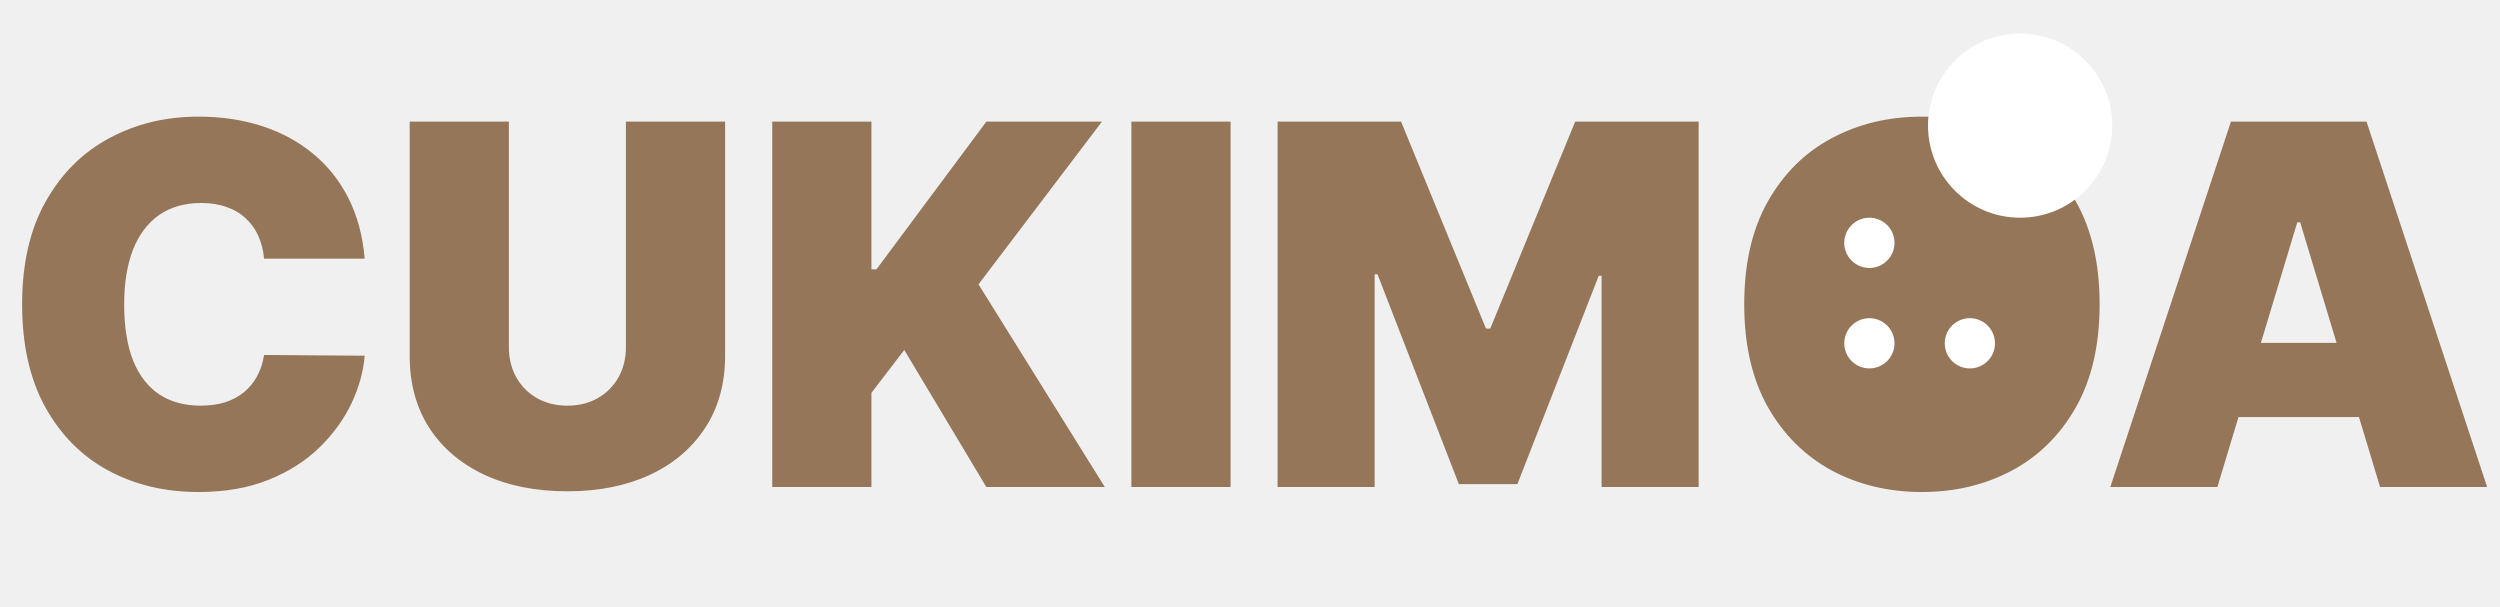
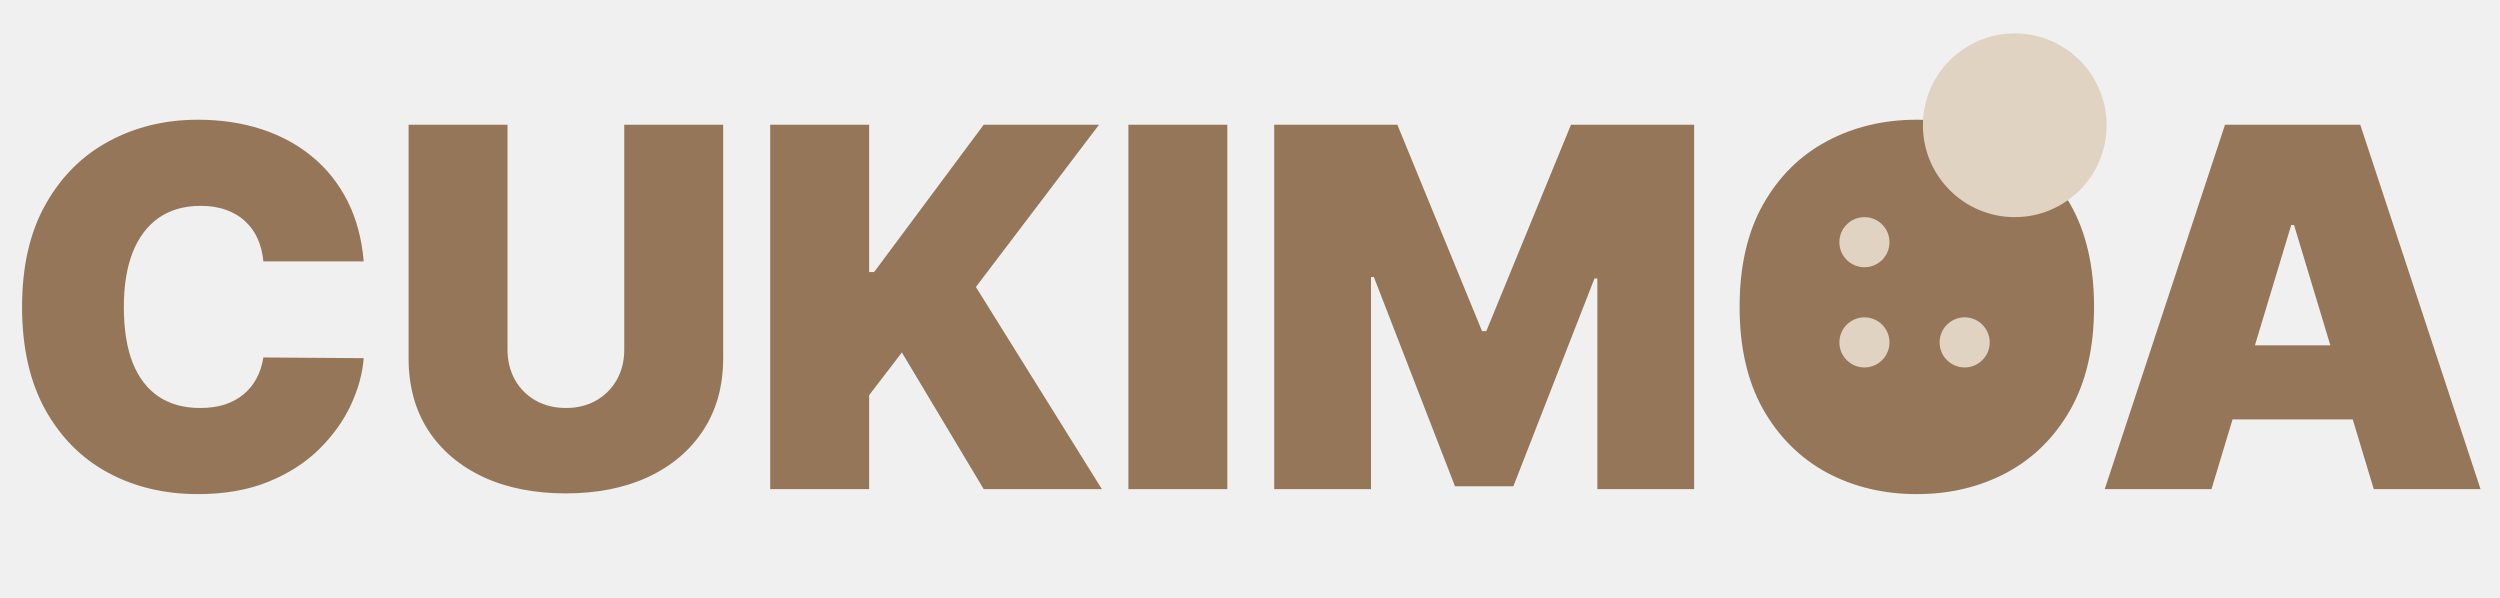
- <svg xmlns="http://www.w3.org/2000/svg" width="231" height="56" viewBox="0 0 231 56" fill="none">
-   <path d="M33.696 23.899H24.398C24.332 23.13 24.156 22.432 23.87 21.805C23.596 21.179 23.211 20.64 22.716 20.19C22.233 19.728 21.645 19.377 20.953 19.135C20.26 18.882 19.474 18.756 18.595 18.756C17.057 18.756 15.754 19.129 14.688 19.877C13.633 20.624 12.831 21.695 12.281 23.091C11.743 24.487 11.474 26.163 11.474 28.119C11.474 30.185 11.748 31.916 12.298 33.312C12.858 34.697 13.666 35.741 14.721 36.444C15.776 37.137 17.046 37.483 18.529 37.483C19.375 37.483 20.134 37.378 20.804 37.17C21.475 36.95 22.057 36.636 22.552 36.23C23.046 35.823 23.447 35.334 23.755 34.763C24.074 34.18 24.288 33.526 24.398 32.801L33.696 32.867C33.586 34.296 33.185 35.752 32.492 37.236C31.8 38.708 30.816 40.071 29.541 41.324C28.277 42.566 26.711 43.566 24.843 44.324C22.975 45.082 20.804 45.462 18.331 45.462C15.232 45.462 12.452 44.797 9.99 43.467C7.539 42.137 5.599 40.181 4.171 37.598C2.753 35.016 2.044 31.856 2.044 28.119C2.044 24.361 2.769 21.195 4.22 18.624C5.671 16.041 7.627 14.09 10.089 12.772C12.551 11.442 15.298 10.777 18.331 10.777C20.463 10.777 22.425 11.068 24.217 11.651C26.008 12.233 27.58 13.085 28.931 14.206C30.283 15.316 31.371 16.684 32.195 18.311C33.02 19.937 33.52 21.8 33.696 23.899ZM57.834 11.239H67V32.867C67 35.439 66.384 37.664 65.153 39.543C63.933 41.412 62.23 42.857 60.043 43.879C57.856 44.89 55.317 45.396 52.427 45.396C49.514 45.396 46.965 44.89 44.778 43.879C42.591 42.857 40.887 41.412 39.667 39.543C38.458 37.664 37.854 35.439 37.854 32.867V11.239H47.02V32.076C47.02 33.12 47.251 34.054 47.712 34.878C48.174 35.691 48.811 36.329 49.624 36.79C50.449 37.252 51.383 37.483 52.427 37.483C53.482 37.483 54.416 37.252 55.229 36.79C56.042 36.329 56.68 35.691 57.142 34.878C57.603 34.054 57.834 33.12 57.834 32.076V11.239ZM71.356 45V11.239H80.522V24.888H80.983L91.138 11.239H101.82L90.413 26.273L102.084 45H91.138L83.555 32.339L80.522 36.296V45H71.356ZM113.706 11.239V45H104.54V11.239H113.706ZM118.05 11.239H129.458L137.305 30.361H137.7L145.547 11.239H156.955V45H147.987V25.482H147.723L140.206 44.736H134.799L127.282 25.35H127.018V45H118.05V11.239ZM194.005 28.119C194.005 31.878 193.274 35.048 191.813 37.631C190.351 40.203 188.378 42.154 185.894 43.483C183.411 44.802 180.641 45.462 177.586 45.462C174.509 45.462 171.728 44.797 169.245 43.467C166.772 42.126 164.805 40.17 163.343 37.598C161.892 35.016 161.167 31.856 161.167 28.119C161.167 24.361 161.892 21.195 163.343 18.624C164.805 16.041 166.772 14.09 169.245 12.772C171.728 11.442 174.509 10.777 177.586 10.777C180.641 10.777 183.411 11.442 185.894 12.772C188.378 14.09 190.351 16.041 191.813 18.624C193.274 21.195 194.005 24.361 194.005 28.119ZM184.576 28.119C184.576 26.097 184.306 24.394 183.768 23.009C183.24 21.613 182.455 20.558 181.411 19.844C180.377 19.118 179.103 18.756 177.586 18.756C176.069 18.756 174.789 19.118 173.745 19.844C172.712 20.558 171.926 21.613 171.388 23.009C170.86 24.394 170.596 26.097 170.596 28.119C170.596 30.141 170.86 31.85 171.388 33.246C171.926 34.631 172.712 35.686 173.745 36.411C174.789 37.126 176.069 37.483 177.586 37.483C179.103 37.483 180.377 37.126 181.411 36.411C182.455 35.686 183.24 34.631 183.768 33.246C184.306 31.85 184.576 30.141 184.576 28.119ZM204.885 45H194.994L206.138 11.239H218.667L229.811 45H219.92L212.534 20.536H212.271L204.885 45ZM203.039 31.68H221.634V38.538H203.039V31.68Z" fill="#957658" />
-   <circle cx="186.659" cy="11.605" r="8.511" fill="white" />
-   <ellipse cx="175.827" cy="28.628" rx="10.058" ry="11.605" fill="#957658" />
-   <circle cx="172.731" cy="22.438" r="2.321" fill="white" />
-   <circle cx="172.731" cy="31.721" r="2.321" fill="white" />
-   <circle cx="182.016" cy="31.721" r="2.321" fill="white" />
+ <svg xmlns="http://www.w3.org/2000/svg" width="276" height="66" viewBox="0 0 276 66" fill="none">
+   <path d="M40.153 28.855H29.074C28.995 27.939 28.785 27.107 28.445 26.36C28.117 25.614 27.659 24.972 27.07 24.435C26.494 23.885 25.793 23.466 24.968 23.178C24.143 22.877 23.206 22.726 22.159 22.726C20.325 22.726 18.773 23.172 17.503 24.062C16.246 24.953 15.29 26.23 14.635 27.893C13.993 29.556 13.672 31.553 13.672 33.884C13.672 36.346 14 38.409 14.655 40.072C15.322 41.722 16.285 42.967 17.542 43.805C18.8 44.63 20.312 45.042 22.08 45.042C23.089 45.042 23.992 44.918 24.791 44.669C25.59 44.407 26.284 44.034 26.873 43.549C27.463 43.065 27.941 42.482 28.307 41.801C28.687 41.107 28.943 40.328 29.074 39.463L40.153 39.542C40.022 41.244 39.544 42.98 38.719 44.748C37.894 46.502 36.722 48.126 35.203 49.619C33.697 51.099 31.83 52.291 29.604 53.195C27.378 54.098 24.791 54.55 21.845 54.55C18.151 54.55 14.838 53.758 11.904 52.173C8.984 50.588 6.673 48.257 4.97 45.18C3.281 42.102 2.436 38.337 2.436 33.884C2.436 29.405 3.3 25.634 5.029 22.569C6.758 19.491 9.089 17.167 12.022 15.595C14.956 14.011 18.23 13.218 21.845 13.218C24.385 13.218 26.723 13.566 28.858 14.26C30.992 14.954 32.865 15.969 34.476 17.305C36.087 18.627 37.383 20.258 38.365 22.196C39.347 24.134 39.943 26.354 40.153 28.855ZM68.917 13.768H79.839V39.542C79.839 42.606 79.106 45.258 77.639 47.498C76.186 49.724 74.156 51.446 71.549 52.664C68.943 53.869 65.918 54.471 62.474 54.471C59.003 54.471 55.965 53.869 53.359 52.664C50.753 51.446 48.723 49.724 47.269 47.498C45.828 45.258 45.108 42.606 45.108 39.542V13.768H56.03V38.599C56.03 39.843 56.306 40.956 56.855 41.938C57.406 42.907 58.165 43.667 59.134 44.217C60.116 44.767 61.23 45.042 62.474 45.042C63.731 45.042 64.844 44.767 65.813 44.217C66.782 43.667 67.542 42.907 68.092 41.938C68.642 40.956 68.917 39.843 68.917 38.599V13.768ZM85.03 54V13.768H95.953V30.034H96.503L108.603 13.768H121.333L107.739 31.684L121.647 54H108.603L99.567 38.913L95.953 43.628V54H85.03ZM135.497 13.768V54H124.574V13.768H135.497ZM140.673 13.768H154.267L163.617 36.556H164.089L173.439 13.768H187.033V54H176.347V30.741H176.032L167.075 53.686H160.631L151.674 30.584H151.359V54H140.673V13.768ZM231.184 33.884C231.184 38.363 230.313 42.141 228.571 45.219C226.829 48.283 224.479 50.608 221.519 52.193C218.559 53.764 215.259 54.55 211.618 54.55C207.951 54.55 204.638 53.758 201.678 52.173C198.731 50.575 196.387 48.244 194.645 45.18C192.917 42.102 192.052 38.337 192.052 33.884C192.052 29.405 192.917 25.634 194.645 22.569C196.387 19.491 198.731 17.167 201.678 15.595C204.638 14.011 207.951 13.218 211.618 13.218C215.259 13.218 218.559 14.011 221.519 15.595C224.479 17.167 226.829 19.491 228.571 22.569C230.313 25.634 231.184 29.405 231.184 33.884ZM219.947 33.884C219.947 31.474 219.626 29.445 218.985 27.794C218.356 26.131 217.42 24.874 216.176 24.023C214.945 23.159 213.425 22.726 211.618 22.726C209.811 22.726 208.285 23.159 207.041 24.023C205.81 24.874 204.874 26.131 204.232 27.794C203.603 29.445 203.289 31.474 203.289 33.884C203.289 36.294 203.603 38.33 204.232 39.994C204.874 41.644 205.81 42.901 207.041 43.765C208.285 44.617 209.811 45.042 211.618 45.042C213.425 45.042 214.945 44.617 216.176 43.765C217.42 42.901 218.356 41.644 218.985 39.994C219.626 38.33 219.947 36.294 219.947 33.884ZM244.149 54H232.363L245.642 13.768H260.572L273.851 54H262.065L253.264 24.848H252.95L244.149 54ZM241.949 38.127H264.108V46.299H241.949V38.127Z" fill="#957658" />
+   <circle cx="222.43" cy="13.83" r="10.142" fill="#E1D3C1" />
+   <ellipse cx="209.522" cy="34.114" rx="11.986" ry="13.83" fill="#957658" />
+   <circle cx="205.833" cy="26.738" r="2.766" fill="#E1D3C1" />
+   <circle cx="205.833" cy="37.801" r="2.766" fill="#E1D3C1" />
+   <circle cx="216.898" cy="37.801" r="2.766" fill="#E1D3C1" />
</svg>
